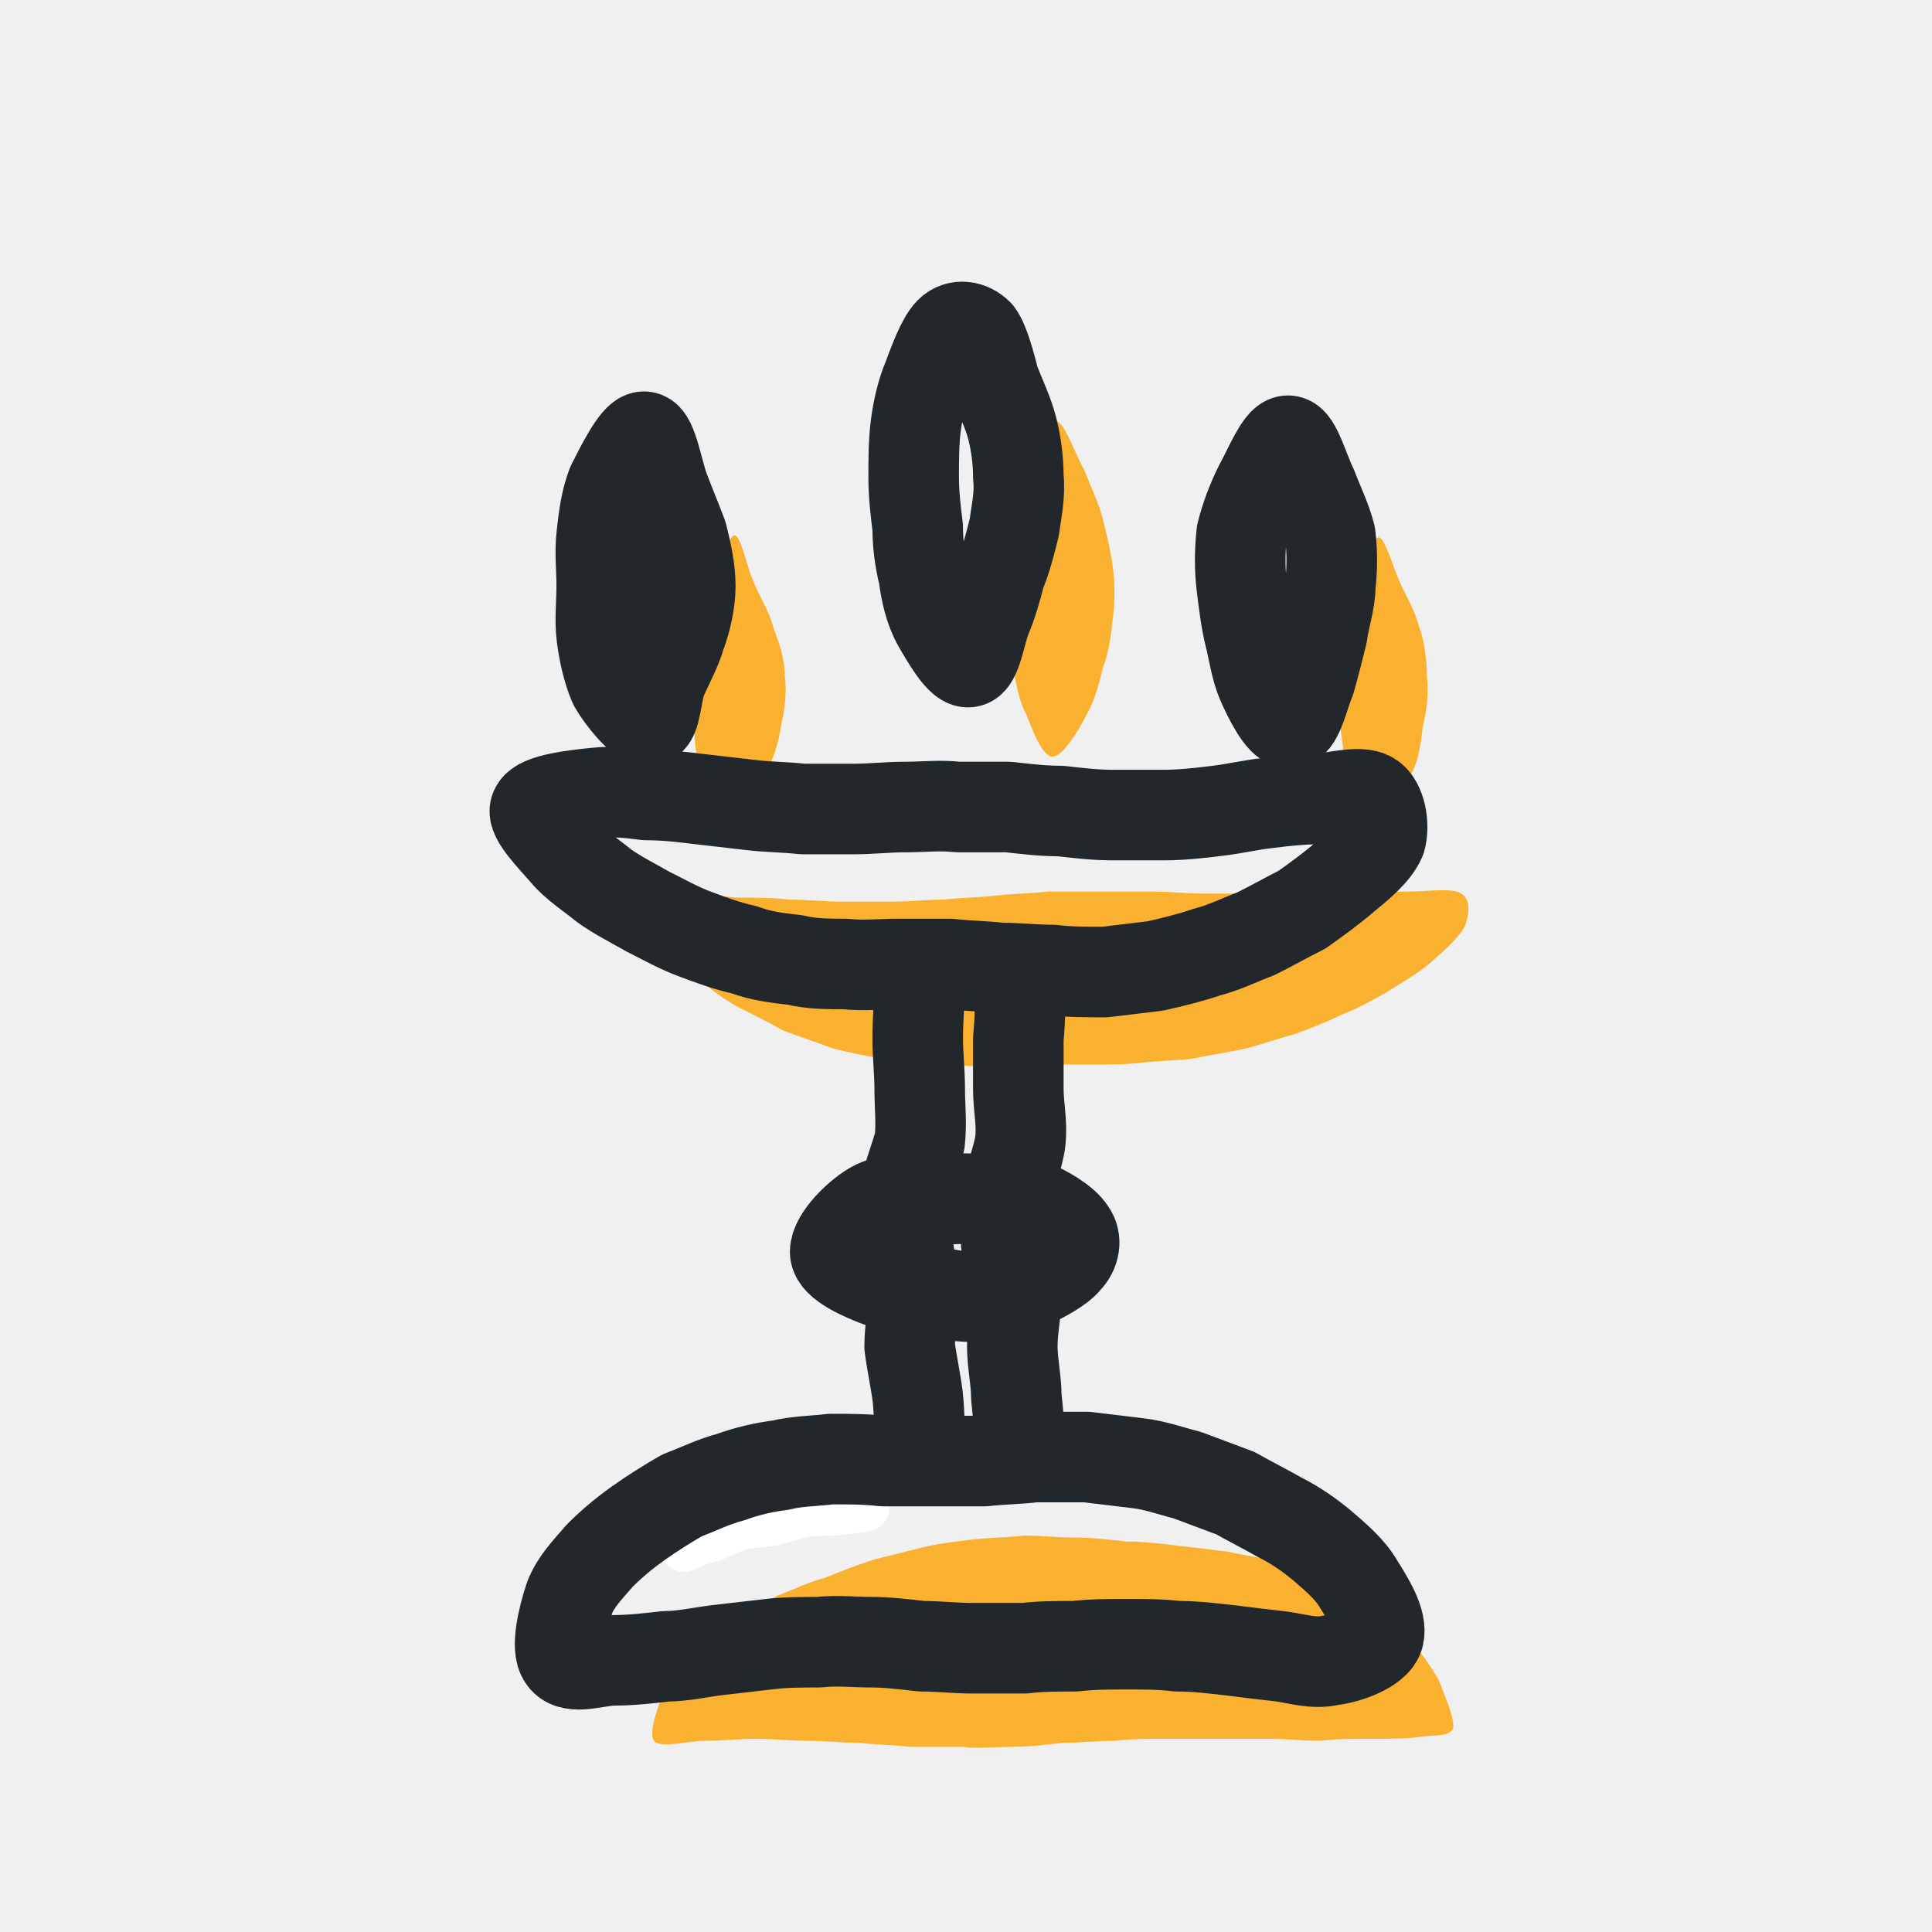
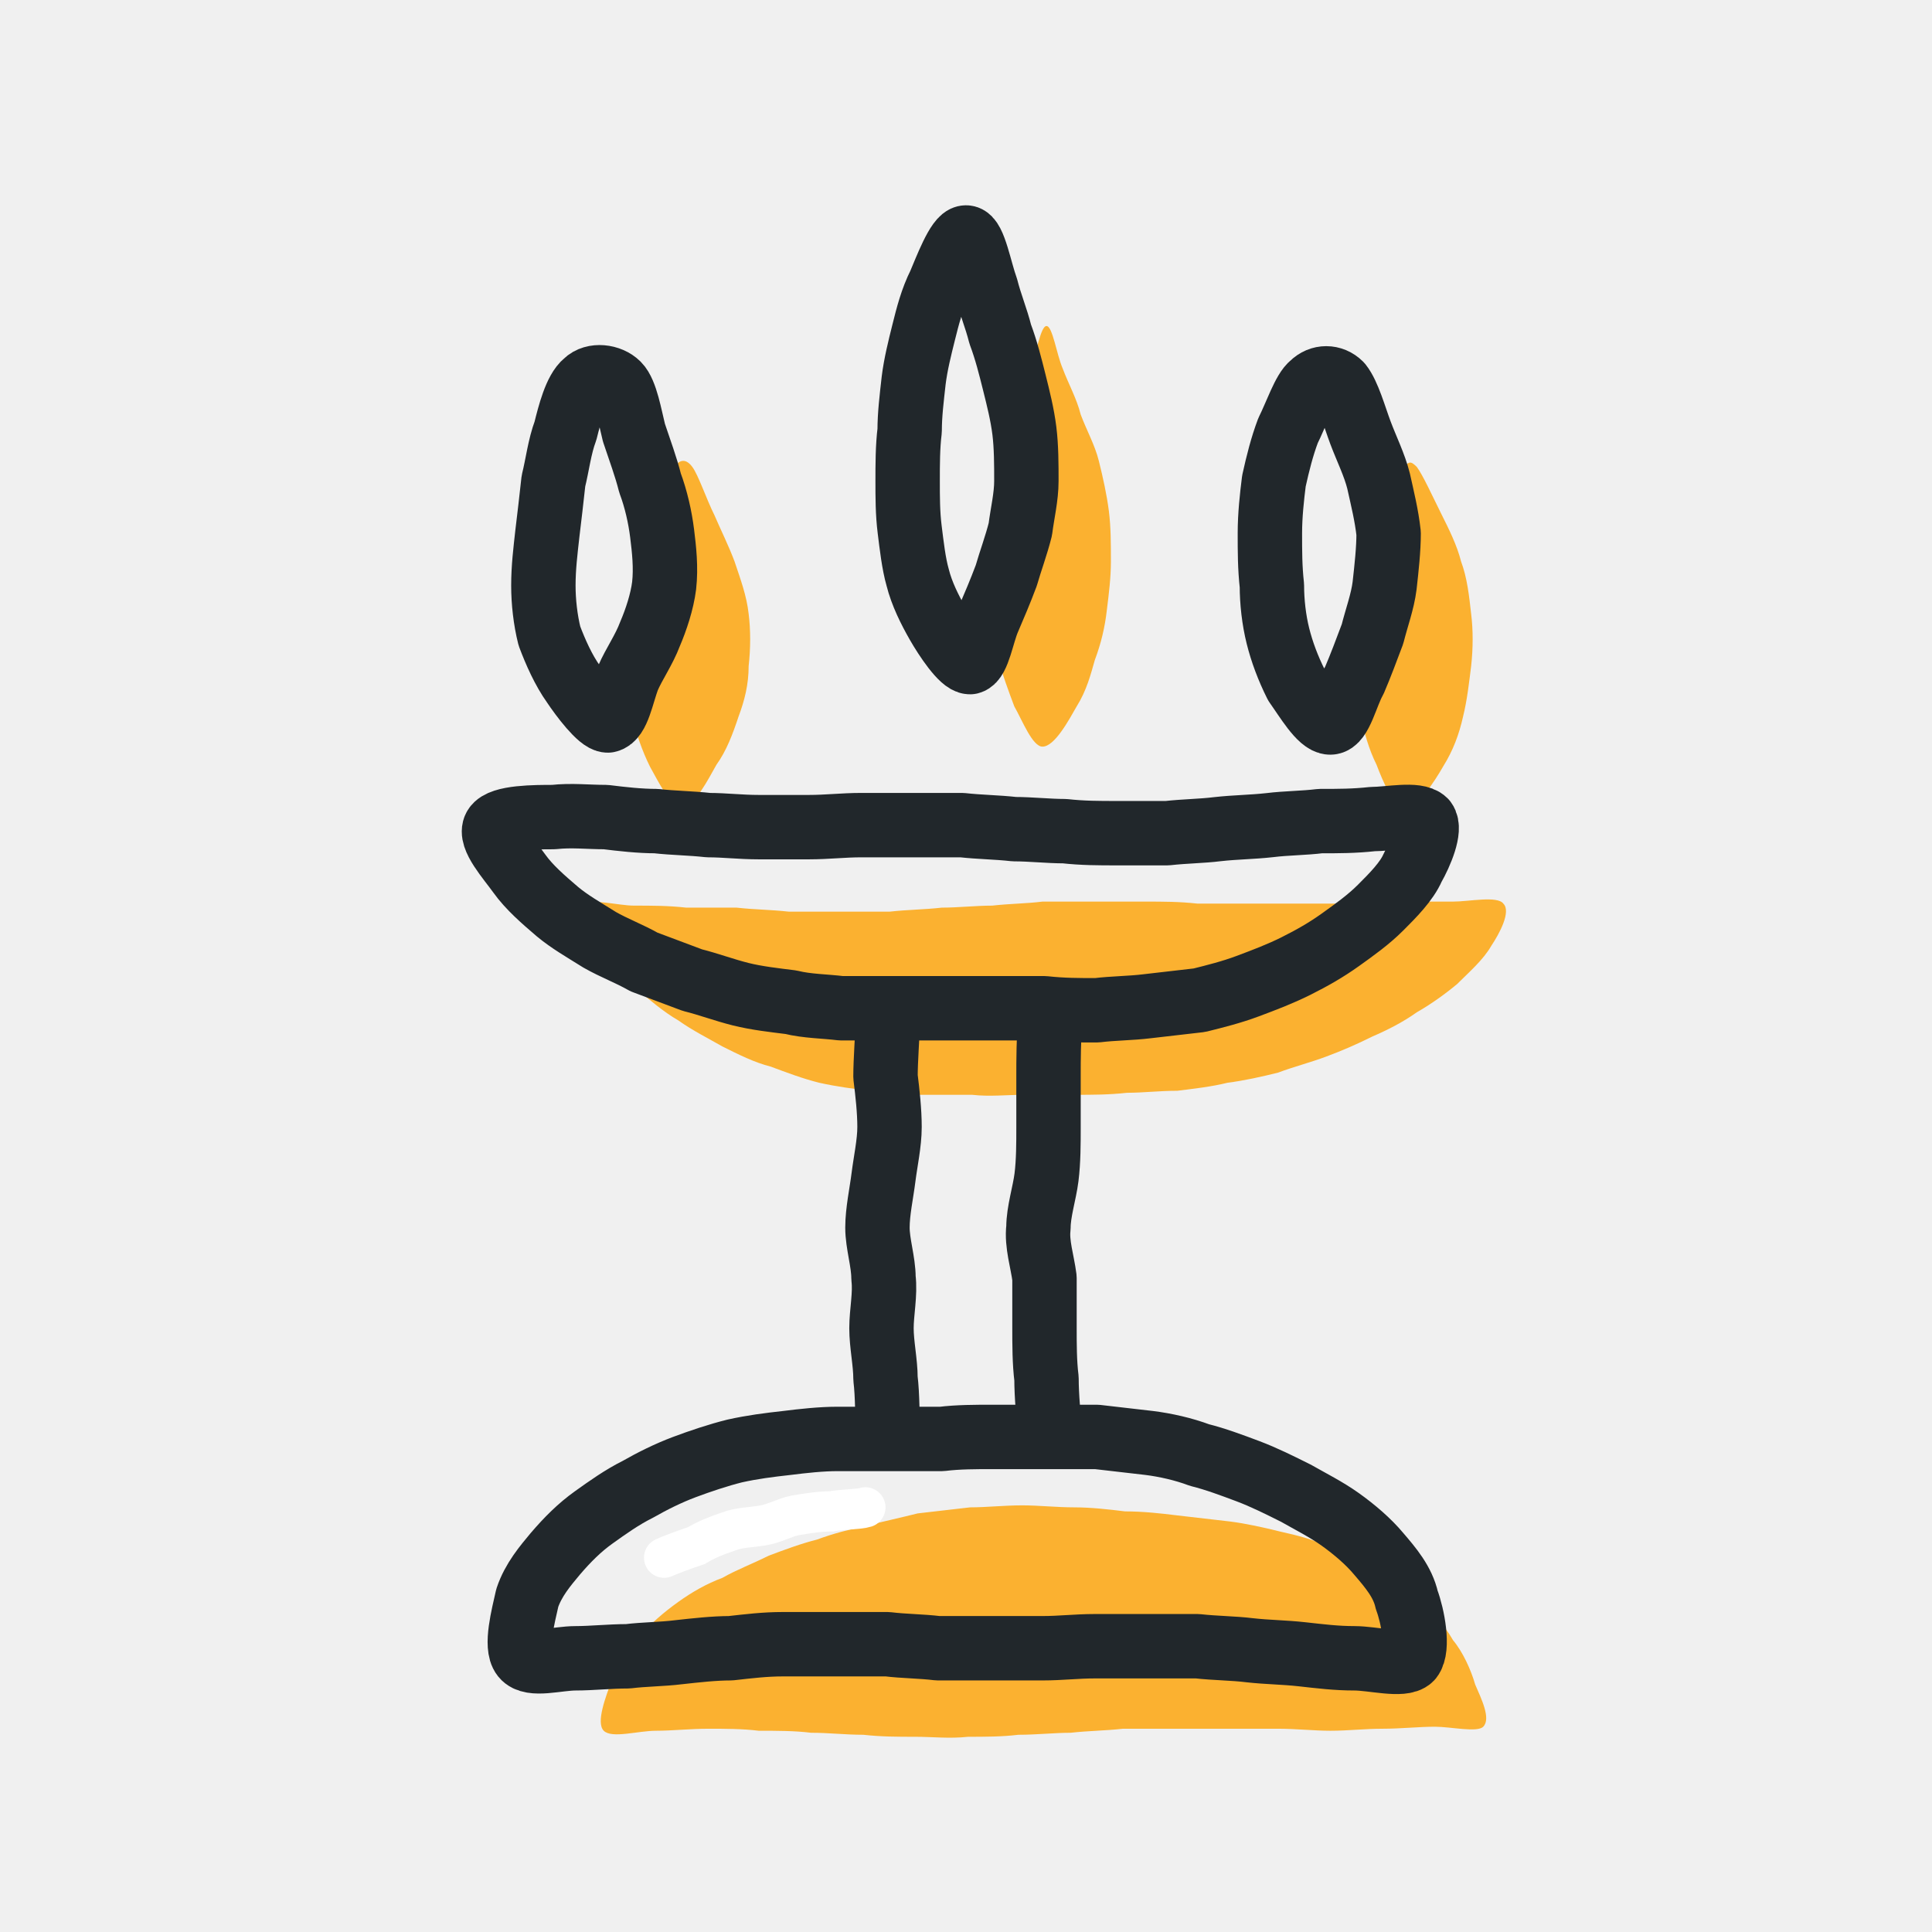
<svg xmlns="http://www.w3.org/2000/svg" viewBox="0 0 96 96" width="96" height="96">
-   <g transform="translate(4.5 4.5)" fill="#FBB130">
-     <path d="M28 82C28.3 82.4 29.7 82 30.5 82C31.4 82 32.2 81.9 33.1 81.9C33.9 81.9 34.8 82 35.6 82C36.5 82 37.3 82.1 38.2 82.1C39 82.2 39.9 82.2 40.7 82.3C41.6 82.3 42.4 82.3 43.3 82.3C44.1 82.4 44.9 82.3 45.8 82.3C46.6 82.3 47.5 82.2 48.3 82.1C49.2 82.1 50 82 50.9 82C51.7 81.9 52.6 81.9 53.4 81.9C54.3 81.9 55.1 81.9 56 81.9C56.8 81.9 57.7 81.9 58.5 81.9C59.4 81.9 60.2 82 61.1 82C61.9 81.9 62.7 81.9 63.6 81.9C64.4 81.9 65.5 81.9 66.1 81.8C66.8 81.7 67.5 81.8 67.7 81.4C67.8 80.9 67.3 79.8 67 79C66.6 78.3 66.1 77.6 65.6 77C65 76.4 64.4 75.8 63.7 75.3C63 74.8 62.2 74.4 61.5 74C60.7 73.7 59.9 73.4 59 73.1C58.2 72.9 57.4 72.8 56.5 72.6C55.7 72.5 54.9 72.4 54 72.3C53.2 72.2 52.3 72.1 51.5 72.1C50.6 72 49.8 71.9 48.9 71.9C48.1 71.9 47.2 71.8 46.4 71.8C45.5 71.9 44.7 71.9 43.8 72C43 72.1 42.1 72.2 41.3 72.4C40.5 72.6 39.7 72.8 38.9 73C38 73.3 37.2 73.6 36.5 73.9C35.7 74.1 34.9 74.5 34.1 74.8C33.4 75.2 32.6 75.5 31.9 76C31.2 76.4 30.5 76.9 30 77.5C29.4 78.1 28.8 78.8 28.5 79.5C28.2 80.3 27.7 81.6 28 82Z" />
-     <path d="M27.1 40C26.8 40.3 27.8 41.5 28.3 42.2C28.8 42.9 29.4 43.5 30.1 44C30.7 44.6 31.4 45.1 32.1 45.5C32.9 45.9 33.7 46.3 34.4 46.7C35.2 47 36.1 47.3 36.9 47.6C37.7 47.8 38.6 48 39.4 48.1C40.3 48.3 41.1 48.3 42 48.4C42.9 48.4 43.7 48.5 44.6 48.5C45.4 48.5 46.3 48.4 47.2 48.4C48 48.4 48.9 48.4 49.7 48.4C50.6 48.4 51.4 48.4 52.3 48.3C53.1 48.2 54 48.2 54.8 48.1C55.7 47.9 56.5 47.8 57.4 47.6C58.2 47.4 59 47.1 59.8 46.9C60.6 46.6 61.4 46.3 62.2 45.9C63 45.6 63.7 45.2 64.4 44.8C65.2 44.3 65.9 43.9 66.5 43.4C67.2 42.8 68 42.1 68.3 41.5C68.5 40.9 68.6 40.2 68.1 39.9C67.7 39.6 66.4 39.8 65.6 39.8C64.7 39.8 63.8 39.8 63 39.8C62.1 39.8 61.3 39.9 60.4 39.9C59.6 39.9 58.7 39.9 57.8 39.9C57 39.9 56.1 39.9 55.3 39.9C54.4 39.9 53.6 39.8 52.7 39.8C51.8 39.8 51 39.8 50.1 39.8C49.3 39.8 48.4 39.8 47.6 39.8C46.7 39.9 45.9 39.9 45 40C44.1 40.1 43.3 40.1 42.4 40.2C41.6 40.2 40.7 40.3 39.9 40.3C39 40.3 38.1 40.3 37.3 40.3C36.4 40.3 35.6 40.2 34.7 40.2C33.9 40.1 33 40.1 32.1 40.1C31.3 40 30.4 40 29.6 40C28.7 40 27.3 39.6 27.1 40Z" />
-     <path d="M31.9 36.1C31.4 36.1 30.8 34.8 30.4 34C30.1 33.3 30 32.4 30 31.6C29.9 30.8 30 30 30.1 29.1C30.2 28.3 30.2 27.5 30.4 26.7C30.5 25.9 30.8 25.1 31 24.3C31.3 23.5 31.7 22.1 32 22.1C32.3 22.1 32.6 23.6 32.9 24.3C33.2 25.1 33.7 25.8 33.9 26.6C34.2 27.4 34.5 28.2 34.5 29.1C34.6 29.9 34.5 30.8 34.3 31.6C34.2 32.4 33.9 33.3 33.5 34C33.1 34.7 32.4 36.1 31.9 36.1Z" />
-     <path d="M47.8 33.1C47.3 33.1 46.8 31.8 46.5 31C46.1 30.3 46 29.4 45.8 28.6C45.7 27.8 45.7 27 45.7 26.2C45.6 25.4 45.7 24.6 45.7 23.8C45.8 23 45.9 22.1 46 21.3C46.2 20.5 46.4 19.7 46.7 19C46.9 18.2 47.4 17.1 47.7 16.7C47.9 16.3 48 16.3 48.3 16.7C48.6 17.1 49 18.2 49.4 18.9C49.7 19.7 50.1 20.5 50.3 21.3C50.5 22.1 50.7 22.9 50.8 23.7C50.9 24.5 50.9 25.4 50.8 26.2C50.7 27.1 50.6 27.9 50.3 28.7C50.1 29.5 49.9 30.3 49.5 31C49.1 31.8 48.3 33.1 47.8 33.1Z" />
-     <path d="M63.8 36.2C63.3 36.1 62.8 34.7 62.5 34C62.3 33.2 62.2 32.4 62.1 31.6C62 30.8 62 29.9 62 29.1C62 28.3 62.1 27.5 62.3 26.7C62.5 25.9 62.8 25.1 63.1 24.3C63.4 23.6 63.7 22.2 64 22.2C64.3 22.2 64.7 23.6 65 24.3C65.3 25 65.8 25.8 66 26.6C66.3 27.4 66.4 28.3 66.4 29.1C66.5 29.9 66.4 30.8 66.2 31.6C66.1 32.4 66 33.3 65.6 34C65.2 34.8 64.3 36.2 63.8 36.2Z" />
+   <g transform="translate(4 4)" fill="#FBB130">
+     <path d="M26 82C26.4 82.4 27.7 82 28.6 82C29.4 82 30.3 81.9 31.2 81.9C32 81.9 32.9 81.9 33.7 82C34.6 82 35.5 82 36.3 82.1C37.2 82.1 38 82.2 38.9 82.2C39.8 82.3 40.6 82.3 41.5 82.3C42.3 82.3 43.2 82.4 44.1 82.3C44.9 82.3 45.8 82.3 46.6 82.2C47.5 82.2 48.4 82.1 49.2 82.1C50.1 82 50.9 82 51.8 81.9C52.7 81.9 53.5 81.9 54.4 81.9C55.2 81.9 56.1 81.9 57 81.9C57.8 81.9 58.7 81.9 59.5 81.9C60.4 81.9 61.3 82 62.1 82C63 82 63.8 81.9 64.7 81.9C65.6 81.9 66.5 81.8 67.3 81.8C68.1 81.8 69.4 82.1 69.7 81.8C70.1 81.4 69.6 80.4 69.3 79.7C69.1 79 68.7 78.1 68.2 77.5C67.8 76.8 67.2 76.1 66.5 75.5C65.9 75 65.2 74.5 64.5 74C63.7 73.6 62.9 73.2 62.1 72.9C61.3 72.5 60.5 72.3 59.6 72.1C58.8 71.9 57.9 71.7 57.1 71.6C56.2 71.5 55.4 71.4 54.5 71.3C53.7 71.2 52.8 71.1 51.9 71.1C51.1 71 50.2 70.9 49.4 70.9C48.5 70.9 47.6 70.8 46.8 70.8C45.9 70.8 45 70.9 44.2 70.9C43.3 71 42.5 71.1 41.6 71.2C40.8 71.4 39.9 71.6 39.1 71.8C38.2 72 37.4 72.2 36.6 72.5C35.8 72.7 35 73 34.2 73.3C33.4 73.7 32.6 74 31.9 74.4C31.1 74.7 30.4 75.1 29.7 75.6C29 76.1 28.3 76.7 27.8 77.3C27.2 77.9 26.7 78.7 26.4 79.5C26.1 80.3 25.6 81.6 26 82Z" />
+     <path d="M25.1 41C24.8 41.4 25.7 42.6 26.1 43.3C26.6 43.9 27.1 44.6 27.7 45.2C28.3 45.7 29 46.3 29.7 46.7C30.4 47.2 31.2 47.6 31.9 48C32.7 48.4 33.5 48.8 34.3 49C35.1 49.3 35.9 49.6 36.7 49.8C37.6 50 38.4 50.1 39.2 50.2C40.1 50.3 40.9 50.4 41.8 50.4C42.6 50.4 43.5 50.4 44.3 50.4C45.2 50.5 46 50.4 46.9 50.4C47.7 50.4 48.6 50.4 49.4 50.4C50.3 50.4 51.1 50.4 52 50.3C52.8 50.3 53.6 50.2 54.5 50.2C55.3 50.1 56.2 50 57 49.8C57.8 49.7 58.7 49.5 59.5 49.3C60.3 49 61.1 48.8 61.9 48.5C62.7 48.2 63.4 47.9 64.2 47.5C64.9 47.2 65.7 46.8 66.4 46.3C67.1 45.9 67.8 45.4 68.4 44.9C69 44.3 69.7 43.7 70.1 43C70.5 42.4 71.1 41.3 70.7 40.9C70.4 40.5 69 40.8 68.2 40.8C67.3 40.8 66.5 40.8 65.6 40.8C64.8 40.8 63.9 40.8 63.1 40.9C62.2 40.9 61.4 40.9 60.5 40.9C59.7 40.9 58.9 40.9 58 40.9C57.2 40.9 56.3 40.9 55.5 40.9C54.6 40.8 53.8 40.8 52.9 40.8C52.1 40.8 51.2 40.8 50.4 40.8C49.5 40.8 48.7 40.8 47.8 40.8C47 40.9 46.2 40.9 45.3 41C44.5 41 43.6 41.1 42.8 41.1C41.9 41.2 41.1 41.2 40.2 41.3C39.4 41.3 38.5 41.3 37.7 41.3C36.8 41.3 36 41.3 35.2 41.3C34.3 41.2 33.5 41.2 32.6 41.1C31.8 41.1 30.9 41.1 30.1 41.1C29.2 41 28.4 41 27.5 41C26.7 41 25.3 40.6 25.1 41Z" />
+     <path d="M29.9 36.1C29.3 36.1 28.7 34.8 28.3 34.1C27.9 33.3 27.6 32.4 27.4 31.6C27.3 30.8 27.3 29.9 27.3 29.1C27.3 28.2 27.3 27.4 27.4 26.5C27.5 25.7 27.6 24.9 27.8 24C28 23.2 28.2 22.4 28.5 21.6C28.8 20.7 29.2 19.6 29.5 19.2C29.8 18.8 30.1 18.8 30.4 19.2C30.7 19.6 31.1 20.8 31.5 21.6C31.8 22.3 32.2 23.1 32.5 23.9C32.8 24.8 33.1 25.6 33.2 26.5C33.3 27.3 33.3 28.2 33.2 29.1C33.2 30 33 30.8 32.7 31.6C32.4 32.5 32.1 33.3 31.6 34C31.2 34.7 30.5 36.1 29.9 36.1Z" />
+     <path d="M47.8 33.1C47.3 33.1 46.8 31.8 46.4 31.1C46.1 30.3 45.8 29.5 45.6 28.7C45.4 27.9 45.4 27.1 45.3 26.3C45.3 25.5 45.3 24.7 45.3 23.9C45.3 23.1 45.3 22.3 45.4 21.4C45.5 20.6 45.6 19.8 45.7 19C45.9 18.2 46.1 17.4 46.3 16.6C46.6 15.8 46.9 15.1 47.2 14.3C47.5 13.6 47.7 12.2 48 12.2C48.3 12.2 48.5 13.6 48.8 14.3C49.1 15.1 49.5 15.8 49.7 16.6C50 17.4 50.4 18.1 50.6 18.9C50.8 19.7 51 20.6 51.1 21.4C51.2 22.2 51.2 23 51.2 23.9C51.2 24.7 51.1 25.5 51 26.3C50.9 27.2 50.7 28 50.4 28.8C50.2 29.5 50 30.3 49.5 31.1C49.1 31.8 48.4 33.1 47.8 33.1Z" />
+     <path d="M65.8 36.2C65.3 36.2 64.7 34.8 64.4 34C64 33.2 63.8 32.4 63.6 31.6C63.4 30.7 63.3 29.9 63.3 29.1C63.2 28.2 63.2 27.4 63.3 26.5C63.4 25.7 63.5 24.8 63.7 24C63.9 23.2 64.2 22.4 64.6 21.6C64.9 20.8 65.3 19.6 65.7 19.3C66 18.9 66.1 18.9 66.4 19.2C66.7 19.6 67.2 20.7 67.6 21.5C68 22.3 68.4 23.1 68.6 23.9C68.9 24.7 69 25.6 69.1 26.5C69.2 27.3 69.2 28.2 69.1 29.1C69 29.9 68.9 30.8 68.7 31.6C68.5 32.5 68.2 33.3 67.7 34.1C67.3 34.8 66.4 36.2 65.8 36.2Z" />
  </g>
-   <g fill="none" stroke="#FFFFFF" stroke-width="2.4" stroke-linecap="round">
-     <path d="M34 76.9C34.2 76.8 34.9 76.5 35.4 76.4C35.9 76.2 36.4 75.9 36.9 75.8C37.4 75.7 37.9 75.7 38.4 75.6C38.9 75.5 39.4 75.3 39.9 75.2C40.4 75.1 40.9 75.1 41.5 75.1C42 75 42.7 75 43 74.9" />
+   <g fill="none" stroke="#FFFFFF" stroke-width="2" stroke-linecap="round">
+     <path d="M33 77.4C33.2 77.3 34 77 34.6 76.8C35.1 76.5 35.6 76.3 36.2 76.1C36.7 75.9 37.3 75.9 37.9 75.8C38.5 75.7 39 75.4 39.5 75.3C40.1 75.2 40.7 75.1 41.3 75.1C41.8 75 42.7 75 43 74.9" />
  </g>
-   <g fill="none" stroke="#21272B" stroke-width="4.5" stroke-linecap="round" stroke-linejoin="round">
-     <path d="M28 82.4C28.4 83 29.7 82.5 30.5 82.5C31.4 82.5 32.2 82.4 33.1 82.3C33.9 82.3 34.8 82.1 35.6 82C36.5 81.9 37.3 81.8 38.2 81.7C39 81.6 39.9 81.6 40.7 81.6C41.6 81.5 42.4 81.6 43.3 81.6C44.1 81.6 44.9 81.7 45.8 81.8C46.6 81.8 47.5 81.9 48.3 81.9C49.2 81.9 50 81.9 50.9 81.9C51.7 81.8 52.6 81.8 53.4 81.8C54.3 81.7 55.1 81.7 56 81.7C56.8 81.7 57.7 81.7 58.5 81.8C59.4 81.8 60.2 81.9 61.1 82C61.9 82.1 62.7 82.2 63.6 82.3C64.4 82.4 65.3 82.7 66.1 82.5C67 82.4 68.3 81.9 68.5 81.3C68.7 80.6 68 79.5 67.5 78.7C67.1 78 66.4 77.4 65.7 76.8C65.1 76.3 64.4 75.8 63.6 75.4C62.9 75 62.1 74.6 61.4 74.2C60.6 73.9 59.8 73.6 59 73.3C58.2 73.1 57.4 72.8 56.5 72.7C55.7 72.6 54.8 72.5 54 72.4C53.1 72.4 52.3 72.4 51.4 72.4C50.6 72.5 49.8 72.5 48.9 72.6C48.1 72.6 47.2 72.6 46.4 72.6C45.6 72.6 44.7 72.6 43.9 72.6C43 72.5 42.2 72.5 41.3 72.5C40.5 72.6 39.6 72.6 38.8 72.8C38 72.9 37.1 73.1 36.3 73.4C35.5 73.6 34.7 74 33.9 74.3C33.2 74.7 32.4 75.2 31.7 75.7C31 76.2 30.4 76.7 29.8 77.3C29.2 78 28.6 78.6 28.3 79.4C28 80.3 27.6 81.9 28 82.4Z" />
-     <path d="M45.7 72C45.7 71.6 45.7 70.3 45.6 69.4C45.5 68.6 45.3 67.7 45.2 66.9C45.2 66 45.4 65.2 45.4 64.3C45.4 63.5 45.2 62.6 45.1 61.8C45.1 60.9 44.9 60.1 45 59.2C45.1 58.4 45.5 57.5 45.7 56.7C45.8 55.8 45.7 55 45.7 54.1C45.7 53.3 45.6 52.4 45.6 51.6C45.6 50.7 45.7 49.4 45.7 49" />
-     <path d="M50.7 72C50.7 71.6 50.6 70.3 50.5 69.4C50.5 68.6 50.3 67.7 50.3 66.9C50.3 66 50.5 65.2 50.5 64.3C50.4 63.5 50.1 62.6 50 61.8C50 60.9 50 60.1 50.1 59.2C50.2 58.4 50.6 57.5 50.7 56.7C50.8 55.8 50.6 55 50.6 54.1C50.6 53.3 50.6 52.4 50.6 51.6C50.7 50.7 50.7 49.4 50.7 49" />
-     <path d="M41.5 62.2C41.5 62.8 42.9 63.4 43.7 63.7C44.5 64 45.3 64 46.1 64.1C47 64.3 47.8 64.5 48.6 64.4C49.4 64.4 50.3 64.1 51.1 63.8C51.8 63.5 52.7 63 53 62.6C53.4 62.2 53.5 61.6 53.2 61.2C52.9 60.7 51.9 60.1 51.1 59.8C50.4 59.6 49.5 59.6 48.6 59.6C47.8 59.5 47 59.6 46.1 59.7C45.3 59.7 44.3 59.5 43.5 59.9C42.7 60.3 41.5 61.5 41.5 62.2Z" />
-     <path d="M26.6 40.2C26.4 40.6 27.5 41.7 28.1 42.4C28.6 43 29.4 43.5 30 44C30.7 44.5 31.5 44.9 32.2 45.3C33 45.7 33.7 46.1 34.5 46.4C35.3 46.7 36.1 47 37 47.2C37.8 47.5 38.6 47.6 39.5 47.7C40.3 47.9 41.2 47.9 42 47.9C42.9 48 43.8 47.9 44.6 47.9C45.5 47.9 46.3 47.9 47.2 47.9C48 48 48.9 48 49.7 48.1C50.6 48.1 51.4 48.2 52.3 48.2C53.1 48.3 54 48.3 54.9 48.3C55.7 48.2 56.6 48.1 57.4 48C58.3 47.8 59.1 47.6 60 47.3C60.8 47.1 61.6 46.7 62.4 46.4C63.2 46 63.9 45.6 64.7 45.2C65.4 44.7 66.1 44.2 66.8 43.6C67.4 43.1 68.3 42.4 68.6 41.7C68.8 41 68.6 39.9 68.1 39.6C67.6 39.3 66.4 39.6 65.6 39.7C64.7 39.7 63.8 39.8 63 39.9C62.1 40 61.3 40.2 60.4 40.3C59.6 40.4 58.7 40.5 57.8 40.5C57 40.5 56.1 40.5 55.3 40.5C54.4 40.5 53.6 40.4 52.7 40.3C51.8 40.3 51 40.2 50.1 40.1C49.3 40.1 48.4 40.1 47.6 40.1C46.7 40 45.9 40.1 45 40.1C44.1 40.1 43.3 40.2 42.4 40.2C41.6 40.2 40.7 40.2 39.9 40.2C39 40.1 38.1 40.1 37.3 40C36.4 39.9 35.6 39.8 34.7 39.7C33.9 39.6 33 39.5 32.1 39.5C31.3 39.4 30.5 39.3 29.6 39.4C28.6 39.5 26.8 39.7 26.6 40.2Z" />
-     <path d="M32.2 35.8C31.8 35.8 30.9 34.7 30.5 34C30.2 33.3 30 32.4 29.9 31.6C29.8 30.8 29.9 30 29.9 29.1C29.9 28.3 29.8 27.4 29.9 26.6C30 25.7 30.1 24.9 30.4 24.1C30.8 23.3 31.6 21.7 32 21.7C32.4 21.7 32.7 23.5 33 24.3C33.3 25.1 33.6 25.8 33.9 26.6C34.1 27.4 34.3 28.3 34.3 29.1C34.3 29.9 34.1 30.8 33.8 31.6C33.6 32.3 33.2 33 32.9 33.7C32.6 34.4 32.6 35.8 32.2 35.8Z" />
-     <path d="M48.1 32.9C47.7 32.9 47 31.7 46.6 31C46.2 30.3 46 29.4 45.9 28.6C45.7 27.8 45.6 27 45.6 26.2C45.5 25.4 45.4 24.6 45.4 23.7C45.4 22.9 45.4 22 45.5 21.2C45.6 20.4 45.8 19.5 46.1 18.8C46.4 18 46.8 16.9 47.2 16.5C47.6 16.1 48.2 16.2 48.6 16.6C48.9 17 49.2 18.1 49.4 18.9C49.7 19.7 50.1 20.5 50.3 21.3C50.5 22.1 50.6 22.9 50.6 23.7C50.7 24.6 50.5 25.4 50.4 26.2C50.2 27 50 27.8 49.7 28.5C49.5 29.3 49.3 30 49 30.7C48.7 31.5 48.5 32.9 48.1 32.9Z" />
-     <path d="M64.1 35.9C63.7 36 63 34.6 62.7 33.9C62.4 33.2 62.3 32.4 62.1 31.6C61.9 30.8 61.8 29.9 61.7 29.1C61.6 28.3 61.6 27.4 61.7 26.5C61.9 25.7 62.2 24.9 62.6 24.1C63 23.4 63.6 21.9 64 21.9C64.4 21.9 64.8 23.4 65.2 24.2C65.5 25 65.9 25.8 66.1 26.6C66.2 27.4 66.2 28.3 66.1 29.1C66.1 29.9 65.8 30.7 65.7 31.5C65.5 32.3 65.3 33.1 65.1 33.8C64.8 34.5 64.5 35.9 64.1 35.9Z" />
+   <g fill="none" stroke="#21272B" stroke-width="3.2" stroke-linecap="round" stroke-linejoin="round">
+     <path d="M26 82.3C26.4 82.8 27.7 82.4 28.6 82.4C29.4 82.4 30.3 82.3 31.2 82.3C32 82.2 32.9 82.2 33.7 82.1C34.6 82 35.5 81.9 36.3 81.9C37.2 81.8 38 81.7 38.9 81.7C39.8 81.7 40.6 81.7 41.5 81.7C42.3 81.7 43.2 81.7 44.1 81.7C44.9 81.8 45.8 81.8 46.6 81.9C47.5 81.9 48.4 81.9 49.2 81.9C50.1 81.9 50.9 81.9 51.8 81.9C52.7 81.9 53.5 81.8 54.4 81.8C55.2 81.8 56.1 81.8 57 81.8C57.8 81.8 58.7 81.8 59.5 81.8C60.4 81.9 61.3 81.9 62.1 82C63 82.1 63.8 82.1 64.7 82.2C65.6 82.3 66.4 82.4 67.3 82.4C68.2 82.4 69.7 82.8 70.1 82.4C70.5 81.9 70.2 80.3 69.9 79.5C69.7 78.6 69.1 77.9 68.5 77.2C68 76.6 67.3 76 66.6 75.5C65.9 75 65.1 74.6 64.4 74.2C63.6 73.8 62.8 73.4 62 73.1C61.2 72.8 60.4 72.5 59.6 72.3C58.8 72 57.9 71.8 57.1 71.7C56.2 71.6 55.4 71.5 54.5 71.4C53.6 71.4 52.8 71.4 51.9 71.4C51.1 71.4 50.2 71.4 49.3 71.4C48.5 71.4 47.6 71.4 46.8 71.5C45.9 71.5 45.1 71.5 44.2 71.5C43.4 71.5 42.5 71.5 41.6 71.5C40.8 71.5 39.9 71.6 39.1 71.7C38.2 71.8 37.4 71.9 36.5 72.1C35.7 72.3 34.8 72.6 34 72.9C33.2 73.2 32.4 73.6 31.7 74C30.9 74.4 30.2 74.9 29.5 75.4C28.8 75.9 28.2 76.5 27.6 77.2C27.1 77.8 26.5 78.5 26.2 79.4C26 80.3 25.6 81.8 26 82.3Z" />
+     <path d="M44.1 71C44.1 70.6 44.1 69.3 44 68.5C44 67.7 43.8 66.8 43.8 66C43.8 65.2 44 64.3 43.9 63.5C43.9 62.7 43.6 61.8 43.6 61C43.6 60.2 43.8 59.3 43.9 58.5C44 57.7 44.2 56.8 44.2 56C44.2 55.2 44.1 54.3 44 53.5C44 52.7 44.1 51.4 44.1 51" />
+     <path d="M52.2 71C52.1 70.6 52 69.3 52 68.5C51.9 67.7 51.9 66.8 51.9 66C51.9 65.2 51.9 64.3 51.9 63.5C51.8 62.7 51.5 61.8 51.6 61C51.6 60.2 51.9 59.3 52 58.5C52.1 57.7 52.1 56.8 52.1 56C52.1 55.2 52.1 54.3 52.1 53.5C52.1 52.7 52.1 51.4 52.2 51" />
+     <path d="M24.6 41.1C24.3 41.6 25.3 42.7 25.8 43.4C26.3 44.1 27 44.7 27.7 45.3C28.3 45.8 29 46.2 29.8 46.7C30.5 47.1 31.3 47.4 32 47.8C32.8 48.1 33.6 48.4 34.4 48.7C35.2 48.9 36 49.2 36.8 49.4C37.6 49.6 38.5 49.7 39.3 49.8C40.1 50 41 50 41.8 50.1C42.7 50.1 43.5 50.1 44.4 50.1C45.2 50.1 46 50.1 46.9 50.1C47.7 50.1 48.6 50.1 49.4 50.1C50.3 50.1 51.1 50.1 51.9 50.1C52.8 50.2 53.6 50.2 54.5 50.2C55.3 50.1 56.2 50.1 57 50C57.9 49.9 58.7 49.8 59.6 49.7C60.4 49.5 61.2 49.3 62 49C62.8 48.7 63.6 48.4 64.4 48C65.2 47.6 65.9 47.2 66.6 46.7C67.3 46.2 68 45.7 68.6 45.1C69.2 44.5 69.9 43.8 70.2 43.1C70.6 42.4 71.1 41.2 70.8 40.8C70.4 40.4 69 40.7 68.2 40.7C67.3 40.8 66.5 40.8 65.6 40.8C64.8 40.9 63.9 40.9 63.1 41C62.2 41.1 61.4 41.1 60.5 41.2C59.7 41.3 58.9 41.3 58 41.4C57.2 41.4 56.3 41.4 55.5 41.4C54.6 41.4 53.8 41.4 52.9 41.3C52.1 41.3 51.2 41.2 50.4 41.2C49.5 41.1 48.7 41.1 47.8 41C47 41 46.2 41 45.3 41C44.5 41 43.6 41 42.8 41C41.9 41 41.1 41.1 40.2 41.1C39.4 41.1 38.5 41.1 37.7 41.1C36.8 41.1 36 41 35.2 41C34.3 40.9 33.5 40.9 32.6 40.8C31.8 40.8 30.9 40.7 30.1 40.6C29.2 40.6 28.4 40.5 27.5 40.6C26.6 40.6 24.9 40.6 24.6 41.1Z" />
+     <path d="M30.2 35.8C29.8 35.8 28.9 34.6 28.5 34C28 33.3 27.6 32.4 27.3 31.6C27.1 30.8 27 29.9 27 29.1C27 28.2 27.1 27.4 27.2 26.5C27.3 25.7 27.4 24.8 27.5 23.9C27.7 23.1 27.8 22.2 28.1 21.4C28.3 20.6 28.6 19.4 29.1 19C29.5 18.6 30.3 18.7 30.7 19.1C31.1 19.5 31.3 20.7 31.5 21.5C31.8 22.4 32.1 23.2 32.3 24C32.6 24.8 32.8 25.7 32.9 26.5C33 27.3 33.1 28.2 33 29.1C32.9 29.9 32.6 30.8 32.3 31.5C32 32.3 31.5 33 31.2 33.7C30.9 34.5 30.7 35.7 30.2 35.8Z" />
+     <path d="M48.2 32.9C47.8 32.9 47 31.7 46.6 31C46.2 30.3 45.8 29.5 45.6 28.7C45.4 28 45.3 27.1 45.2 26.3C45.1 25.5 45.1 24.7 45.1 23.9C45.1 23.1 45.1 22.2 45.2 21.4C45.2 20.6 45.3 19.8 45.4 18.9C45.5 18.1 45.7 17.3 45.9 16.5C46.1 15.7 46.3 14.9 46.7 14.1C47 13.4 47.6 11.8 48 11.8C48.4 11.8 48.7 13.5 49 14.3C49.2 15.1 49.5 15.8 49.7 16.6C50 17.4 50.2 18.2 50.4 19C50.6 19.8 50.8 20.6 50.9 21.4C51 22.2 51 23.1 51 23.9C51 24.7 50.8 25.5 50.7 26.3C50.5 27.1 50.2 27.9 50 28.6C49.7 29.4 49.4 30.1 49.1 30.8C48.8 31.5 48.6 32.8 48.2 32.9Z" />
+     <path d="M66.1 35.9C65.6 35.9 64.9 34.7 64.4 34C64 33.2 63.7 32.4 63.5 31.6C63.3 30.8 63.2 29.9 63.2 29.1C63.1 28.2 63.1 27.4 63.1 26.5C63.1 25.6 63.2 24.7 63.3 23.9C63.5 23 63.7 22.2 64 21.4C64.4 20.6 64.8 19.4 65.2 19.1C65.6 18.7 66.2 18.7 66.6 19.1C67 19.6 67.3 20.7 67.6 21.5C67.9 22.3 68.3 23.1 68.5 23.9C68.7 24.8 68.9 25.6 69 26.5C69 27.3 68.9 28.2 68.8 29.1C68.7 29.9 68.4 30.7 68.2 31.5C67.9 32.3 67.6 33.1 67.3 33.8C66.9 34.5 66.6 35.9 66.1 35.9Z" />
  </g>
</svg>
